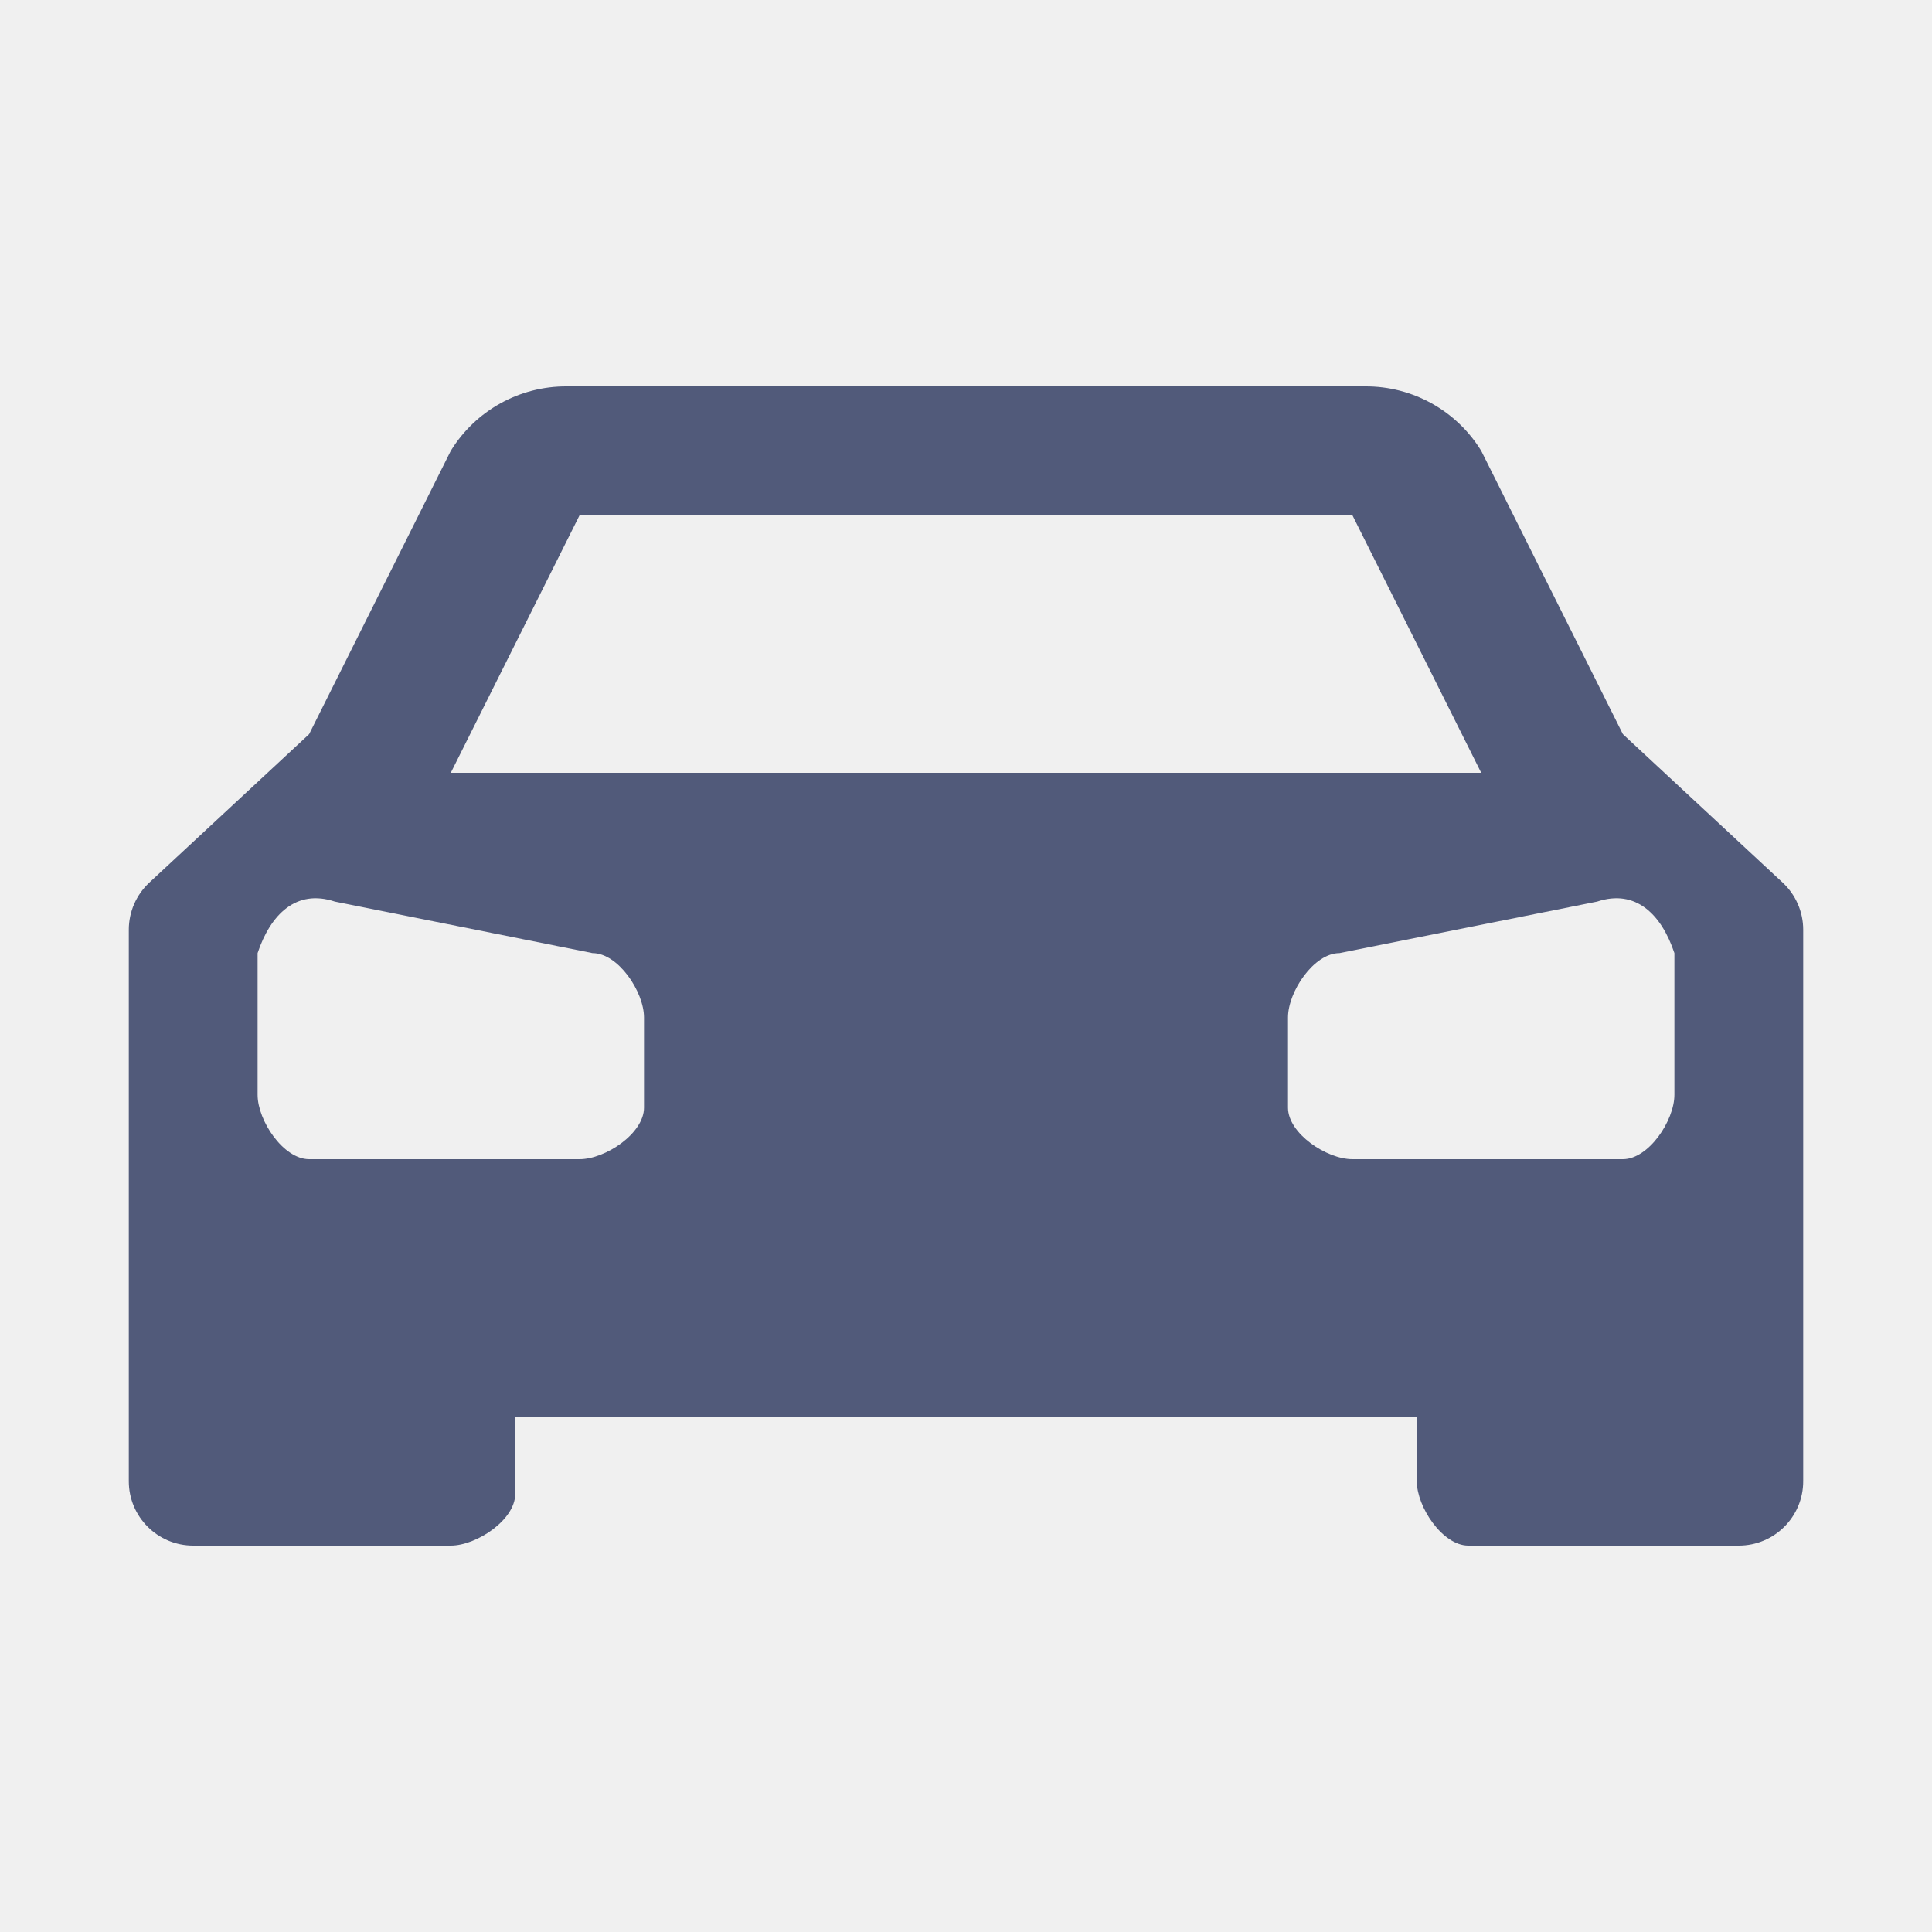
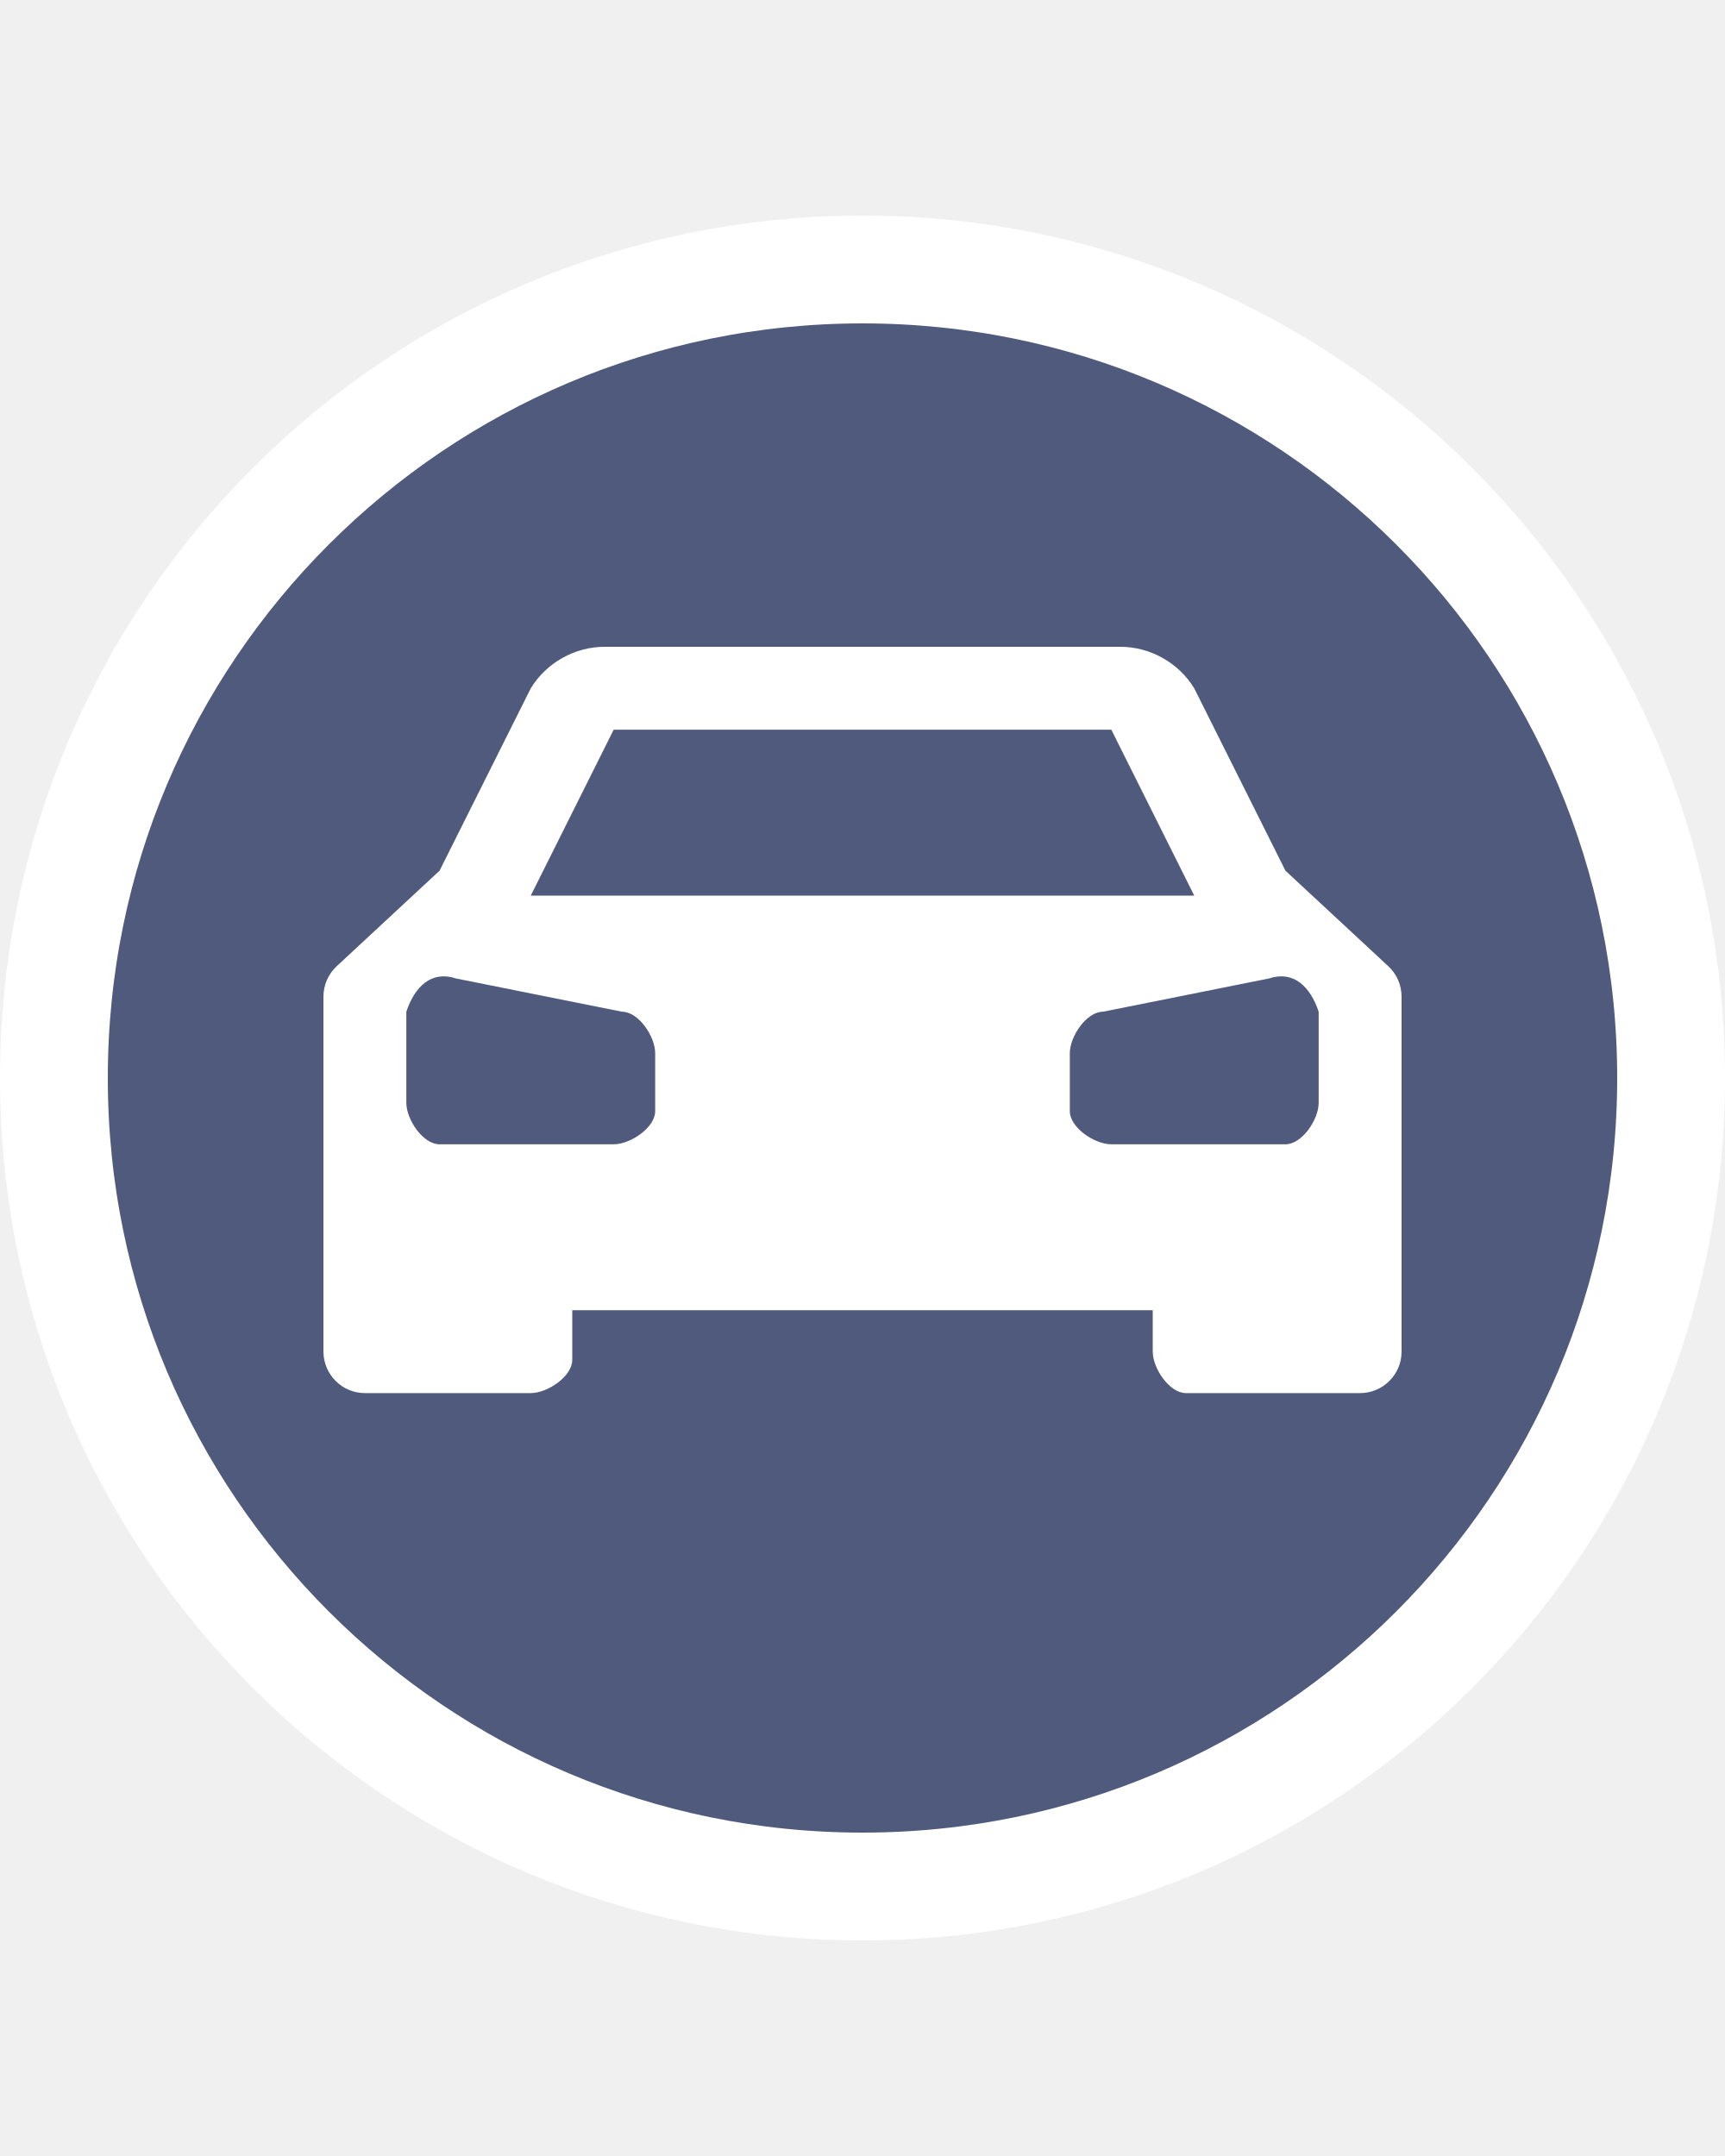
- <svg xmlns="http://www.w3.org/2000/svg" id="car" width="15" height="15" viewBox="0 0 15 15">
-   <path d="M13.84,6.852,12.6,5.7,11.5,3.5a1.05,1.05,0,0,0-.9-.5H4.4a1.05,1.05,0,0,0-.9.5L2.4,5.7,1.16,6.852A.5.5,0,0,0,1,7.219V11.5a.5.5,0,0,0,.5.5h2c.2,0,.5-.2.5-.4V11h7v.5c0,.2.2.5.4.5h2.1a.5.5,0,0,0,.5-.5V7.219A.5.5,0,0,0,13.84,6.852ZM4.5,4h6l1,2h-8ZM5,8.6c0,.2-.3.4-.5.4H2.4C2.2,9,2,8.7,2,8.5V7.4c.1-.3.3-.5.6-.4l2,.4c.2,0,.4.3.4.5Zm8-.1c0,.2-.2.5-.4.5H10.5c-.2,0-.5-.2-.5-.4V7.9c0-.2.2-.5.4-.5l2-.4c.3-.1.5.1.6.4Z" fill="#515a7a" />
+ <svg xmlns="http://www.w3.org/2000/svg" width="16" height="20" viewBox="0 0 16 20" fill="none">
+   <circle cx="8" cy="10" r="7.5" fill="#4F5A7D" stroke="white" />
+   <path d="M12.877 8.963L11.923 8.077L11.077 6.385C11.004 6.266 10.902 6.169 10.781 6.102C10.66 6.034 10.523 5.999 10.385 6H5.615C5.477 5.999 5.34 6.034 5.219 6.102C5.098 6.169 4.996 6.266 4.923 6.385L4.077 8.077L3.123 8.963C3.084 8.999 3.053 9.043 3.032 9.091C3.011 9.14 3 9.192 3 9.245V12.539C3 12.64 3.041 12.738 3.113 12.81C3.185 12.883 3.283 12.923 3.385 12.923H4.923C5.077 12.923 5.308 12.769 5.308 12.615V12.154H10.692V12.539C10.692 12.692 10.846 12.923 11 12.923H12.615C12.717 12.923 12.815 12.883 12.887 12.81C12.96 12.738 13 12.64 13 12.539V9.245C13 9.192 12.989 9.14 12.968 9.091C12.947 9.043 12.916 8.999 12.877 8.963ZM5.692 6.769H10.308L11.077 8.308H4.923L5.692 6.769ZM6.077 10.308C6.077 10.461 5.846 10.615 5.692 10.615H4.077C3.923 10.615 3.769 10.385 3.769 10.231V9.385C3.846 9.154 4 9 4.231 9.077L5.769 9.385C5.923 9.385 6.077 9.615 6.077 9.769V10.308ZM12.231 10.231C12.231 10.385 12.077 10.615 11.923 10.615H10.308C10.154 10.615 9.923 10.461 9.923 10.308V9.769C9.923 9.615 10.077 9.385 10.231 9.385L11.769 9.077C12 9 12.154 9.154 12.231 9.385V10.231Z" fill="white" />
</svg>
